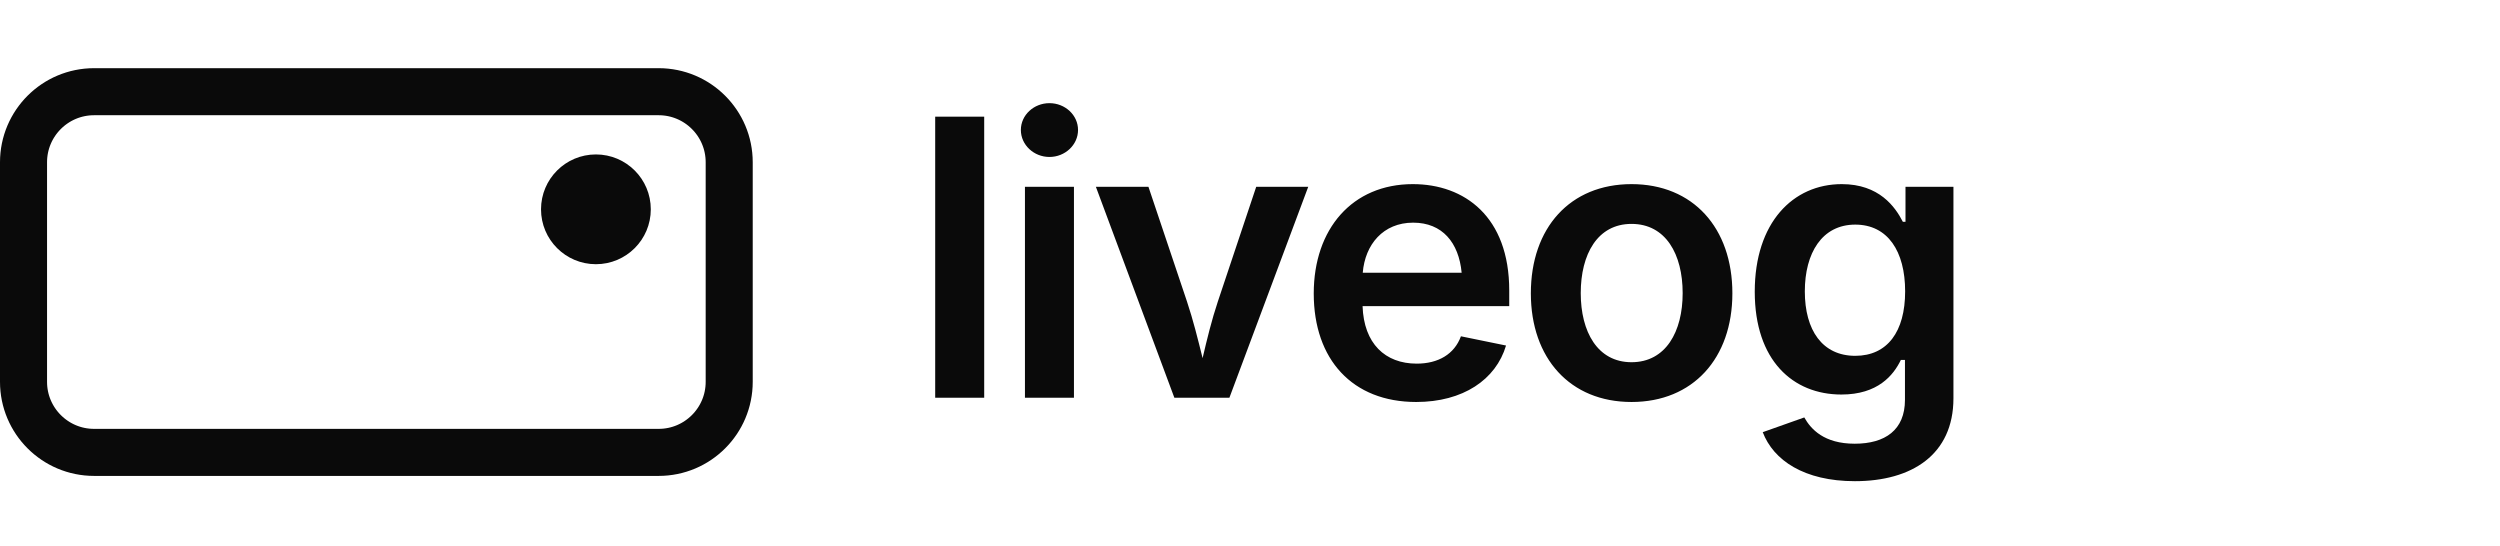
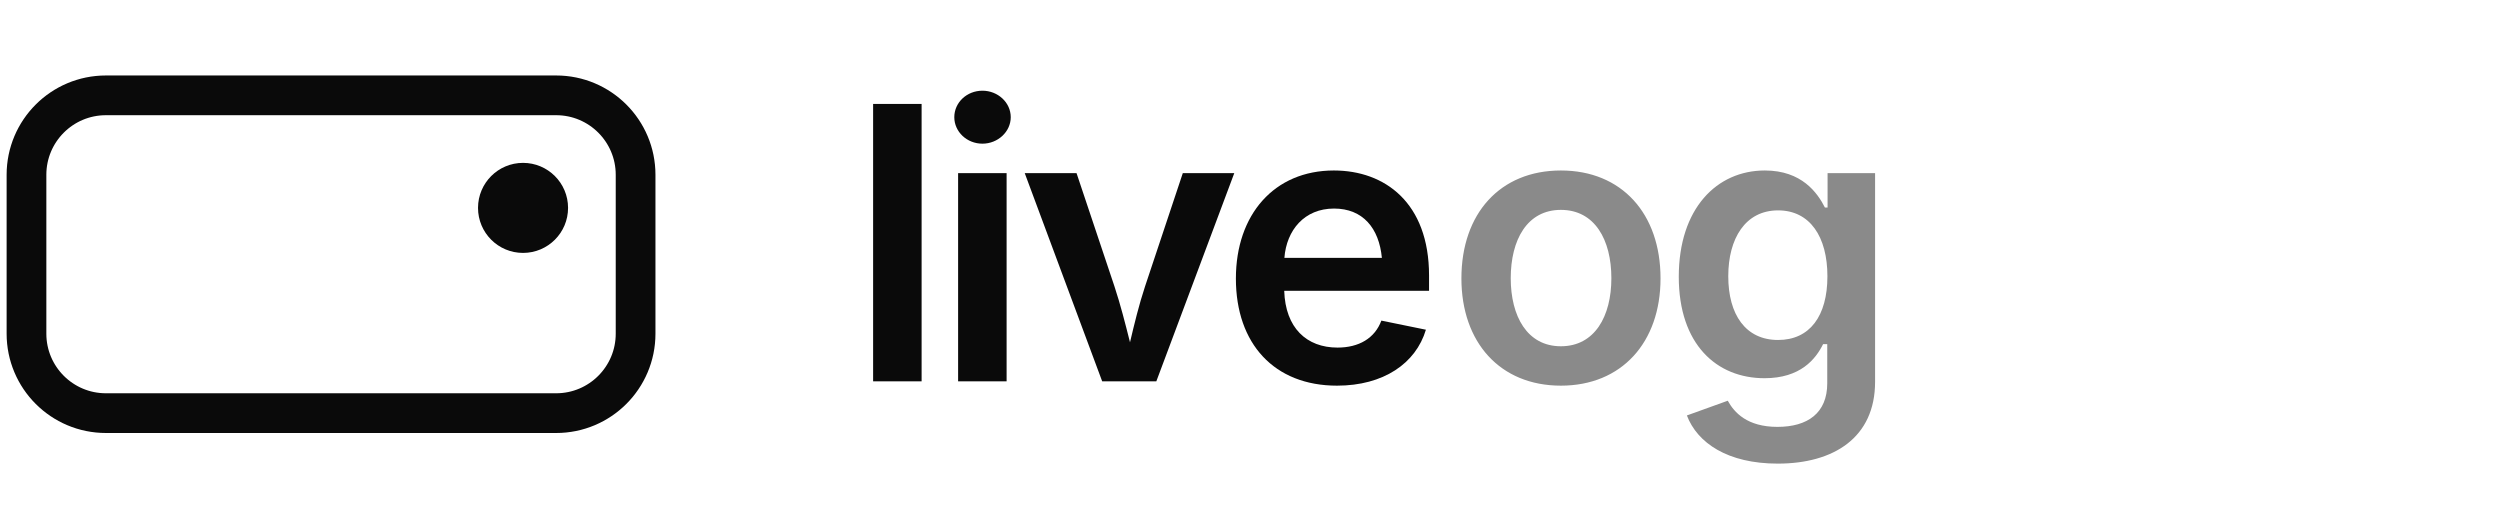
- <svg xmlns="http://www.w3.org/2000/svg" viewBox="0 0 220 48" width="220" height="48" fill="none">
-   <g transform="translate(0 6) scale(1.38)">
-     <rect fill="none" x="1.5" y="1.5" width="45" height="23" rx="4.5" stroke="#0a0a0a" stroke-width="3" />
-     <circle cx="38" cy="9" r="3.5" fill="#0a0a0a" />
+ <svg xmlns="http://www.w3.org/2000/svg" viewBox="0 0 236 48" width="236" height="48">
+   <g transform="translate(0 6.5) scale(1.25)" color="#0a0a0a">
+     <rect fill="none" x="2" y="2" width="46" height="24" rx="6" stroke="currentColor" stroke-width="3" />
+     <circle cx="39.5" cy="10.5" r="3.4" fill="currentColor" />
  </g>
-   <text x="80" y="35" fill="#0a0a0a" font-family="Inter, -apple-system, BlinkMacSystemFont, 'Helvetica Neue', Arial, sans-serif" font-size="34" font-weight="600" letter-spacing="-1">liveog</text>
+   <text x="80" y="36" fill="#0a0a0a" font-family="Inter, -apple-system, BlinkMacSystemFont, &quot;Helvetica Neue&quot;, Arial, sans-serif" font-size="36" font-weight="600" letter-spacing="-1.4">live<tspan fill="#8a8a8a">og</tspan>
+   </text>
</svg>
